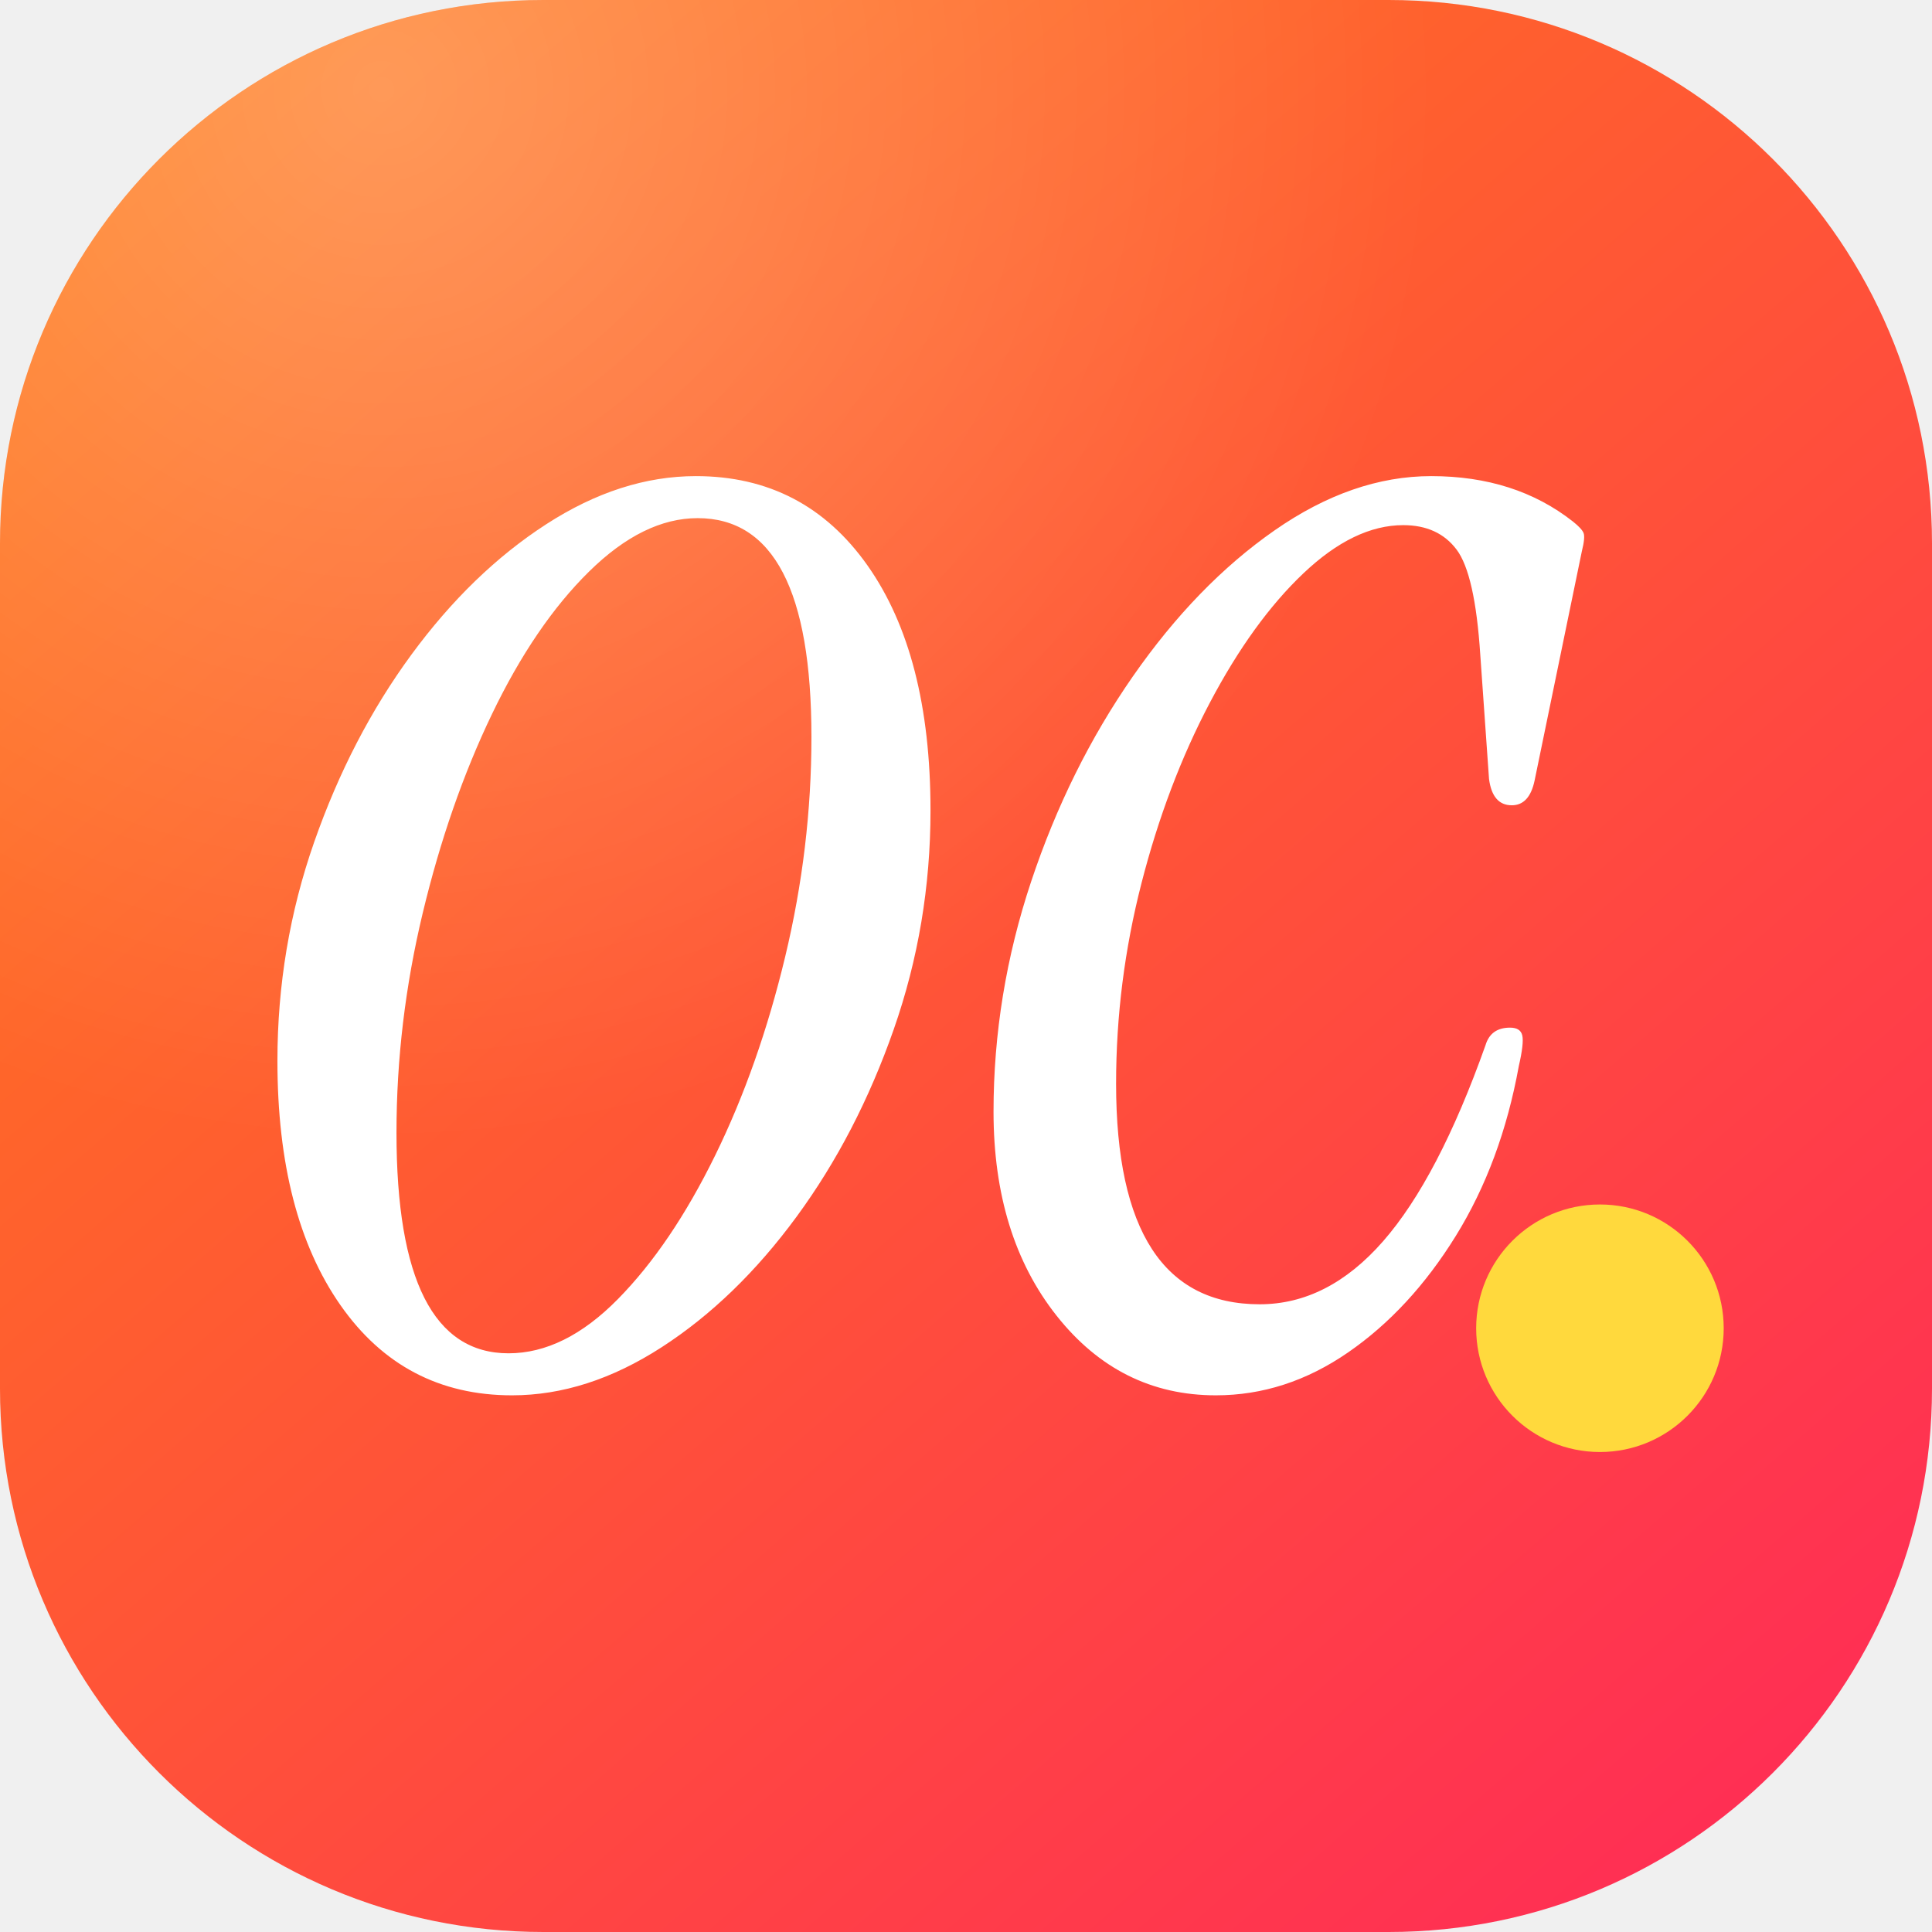
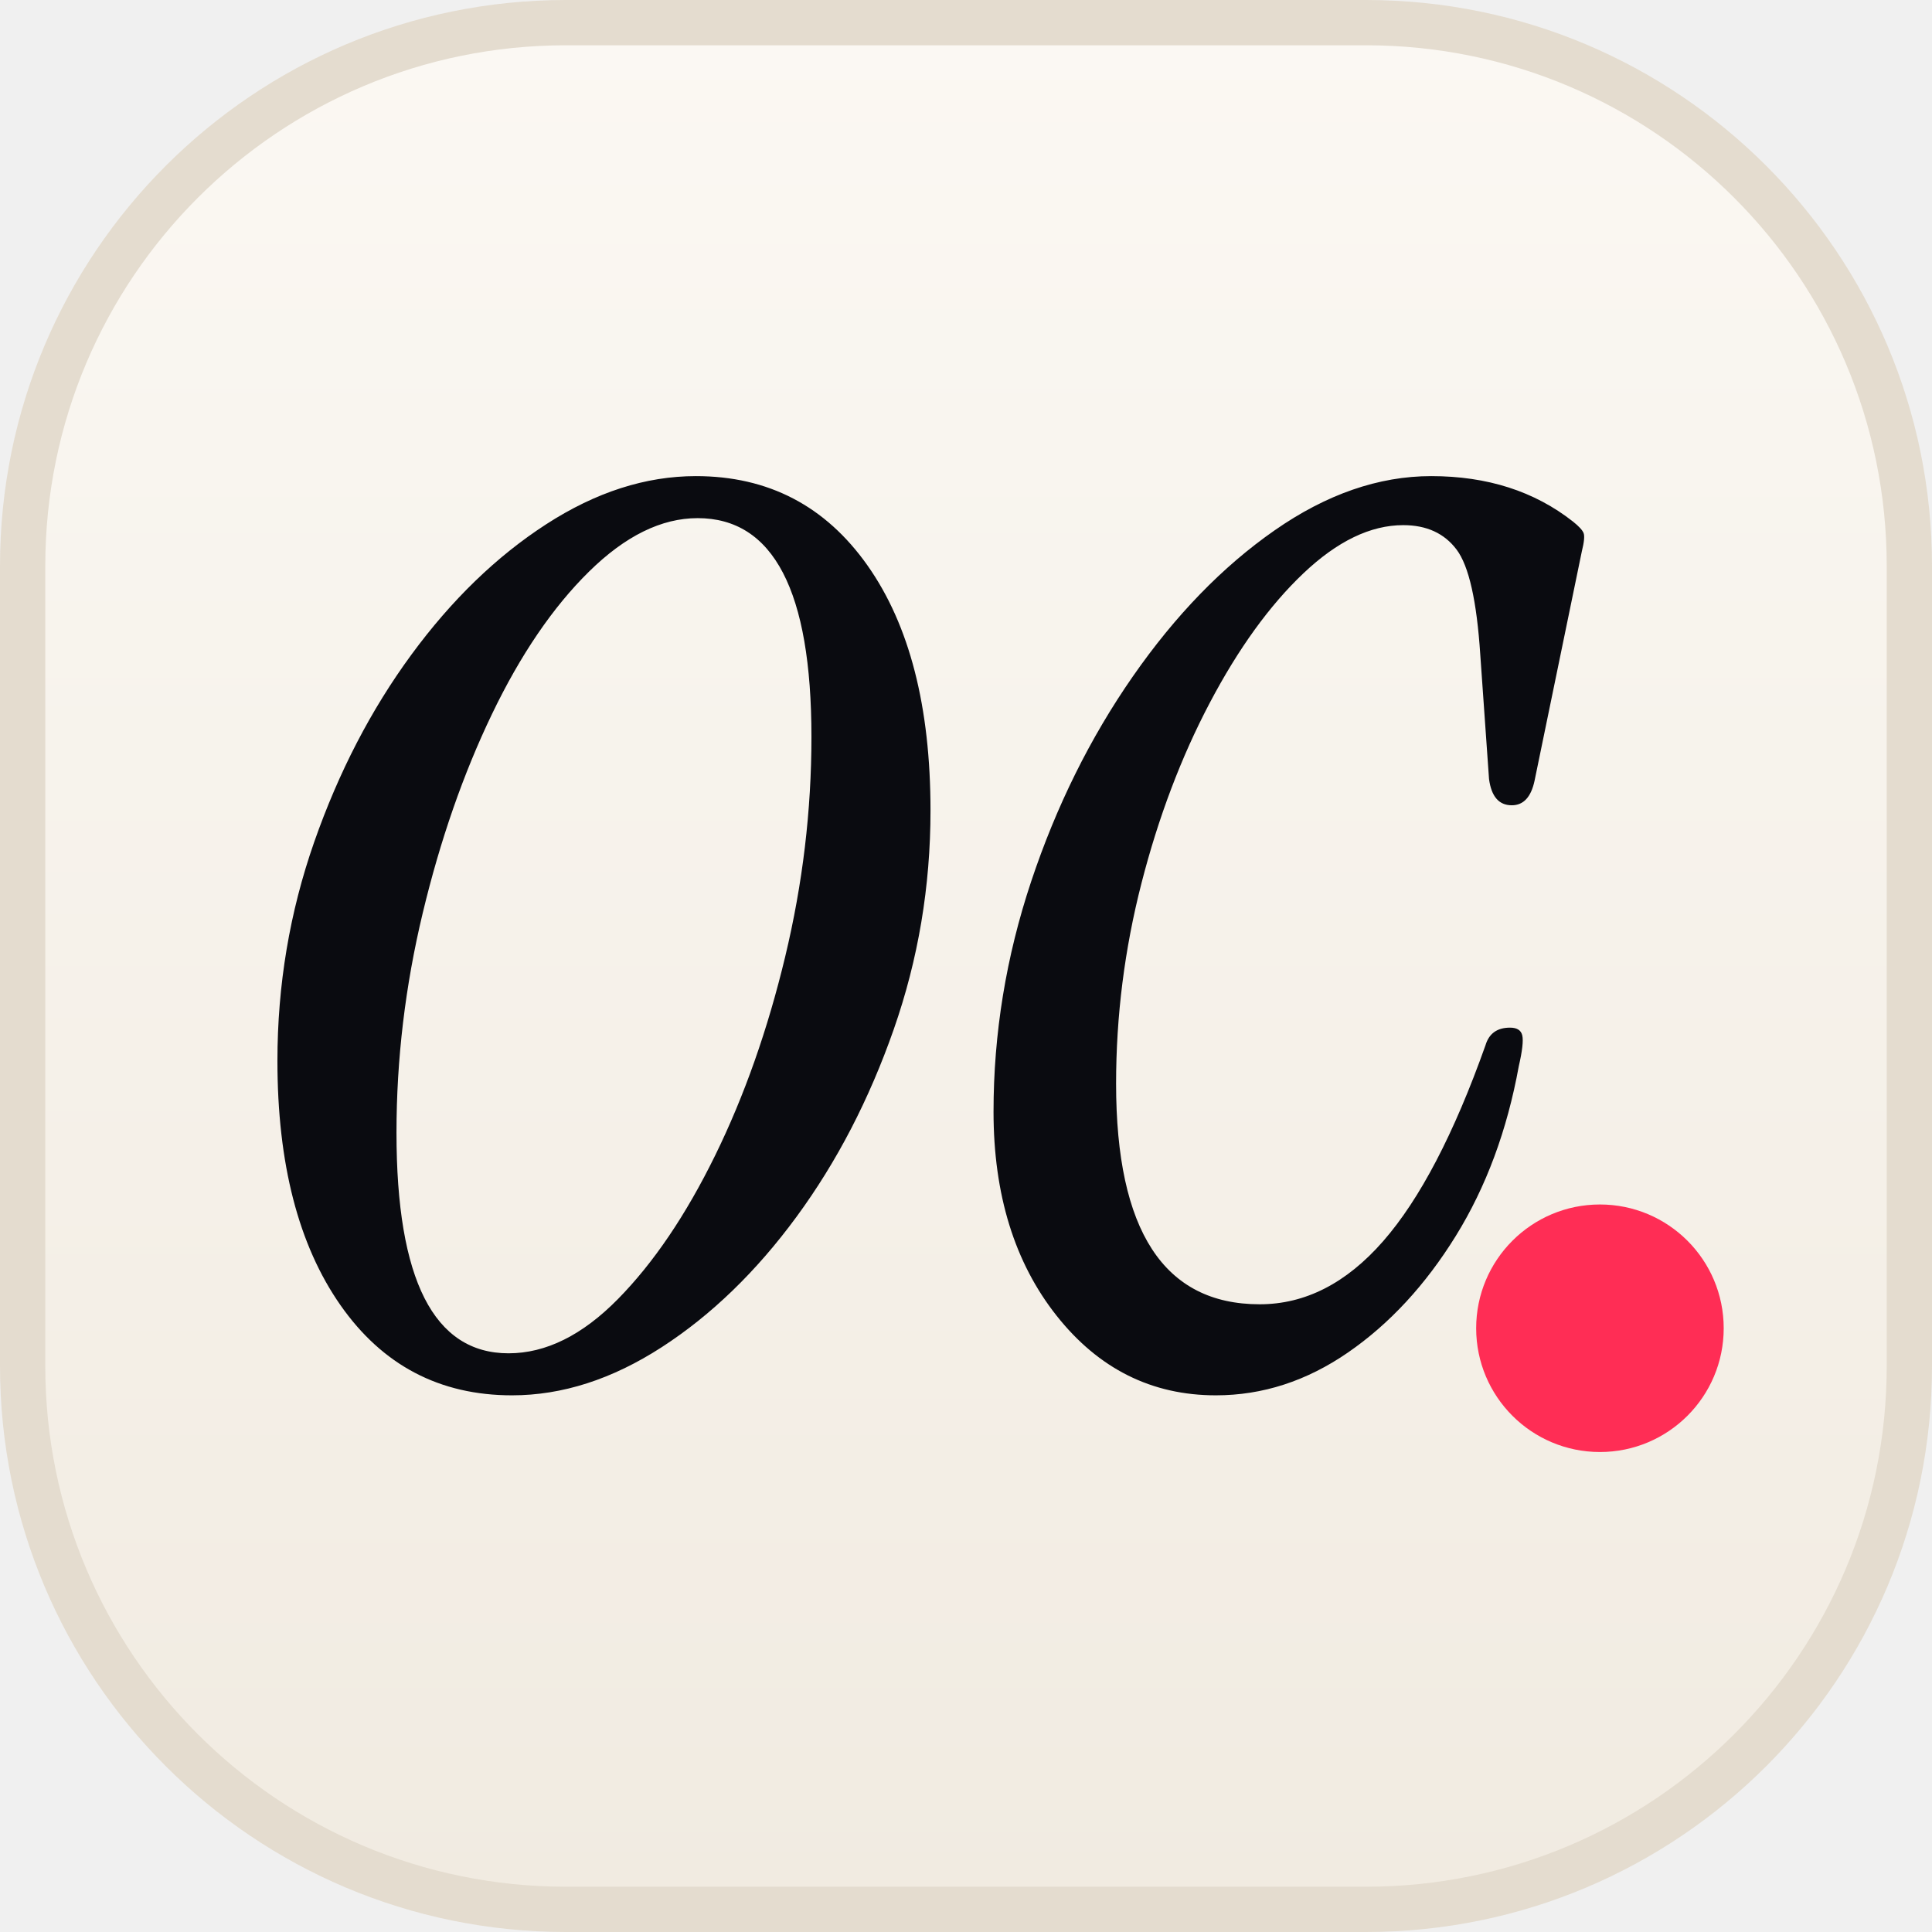
<svg xmlns="http://www.w3.org/2000/svg" viewBox="0 0 64 64">
  <defs>
-     <linearGradient id="g" x1="6" y1="2" x2="58" y2="62" gradientUnits="userSpaceOnUse">
-       <stop offset="0" stop-color="#ff7a1a" />
-       <stop offset="1" stop-color="#ff2d55" />
+     <linearGradient id="g" x1="0" y1="0" x2="0" y2="1">
+       <stop offset="0" stop-color="#fbf8f3" />
+       <stop offset="1" stop-color="#f1ebe1" />
    </linearGradient>
-     <radialGradient id="gs" cx="0.2" cy="0.05" r="0.9">
-       <stop offset="0" stop-color="#fff" stop-opacity="0.26" />
-       <stop offset="0.6" stop-color="#fff" stop-opacity="0" />
-     </radialGradient>
+     <linearGradient id="gk" x1="0" y1="0" x2="0" y2="1">
+       <stop offset="0" stop-color="#1a1b22" />
+       <stop offset="1" stop-color="#0a0b10" />
+     </linearGradient>
  </defs>
-   <rect width="64" height="64" rx="18" fill="url(#g)" />
-   <rect width="64" height="64" rx="18" fill="url(#gs)" />
+   <rect x="0.75" y="0.75" width="62.5" height="62.5" rx="18" fill="url(#g)" stroke="#e4dccf" stroke-width="1.5" />
  <g transform="translate(0 0) scale(1)">
    <g class="oc-mark__c" transform="translate(8.03 45.70) scale(0.058)">
-       <path d="M154 9Q92 9 56.0 -42.5Q20 -94 20 -182Q20 -247 41.0 -307.0Q62 -367 96.5 -414.0Q131 -461 173.5 -488.5Q216 -516 259 -516Q321 -516 357.0 -465.0Q393 -414 393 -325Q393 -260 372.0 -200.0Q351 -140 316.5 -93.0Q282 -46 239.5 -18.5Q197 9 154 9ZM152 -15Q184 -15 214.5 -46.0Q245 -77 270.0 -128.0Q295 -179 310.0 -241.5Q325 -304 325 -367Q325 -492 260 -492Q229 -492 198.0 -461.5Q167 -431 142.5 -380.0Q118 -329 103.0 -266.5Q88 -204 88 -141Q88 -15 152 -15Z M556 9Q501 9 465.0 -36.5Q429 -82 429 -153Q429 -220 450.5 -284.5Q472 -349 508.5 -401.5Q545 -454 589.5 -485.0Q634 -516 679 -516Q727 -516 760 -490Q765 -486 766.0 -483.5Q767 -481 765 -473L738 -342Q735 -328 725 -328Q714 -328 712 -343L707 -414Q704 -460 693.5 -474.0Q683 -488 663 -488Q635 -488 606.0 -460.5Q577 -433 552.5 -386.5Q528 -340 513.5 -283.5Q499 -227 499 -169Q499 -43 581 -43Q620 -43 651.5 -79.0Q683 -115 710 -191Q713 -201 724 -201Q730 -201 731.0 -196.5Q732 -192 729 -179Q719 -124 693.0 -82.0Q667 -40 631.5 -15.5Q596 9 556 9Z" fill="#fff" />
+       <path d="M154 9Q92 9 56.0 -42.5Q20 -94 20 -182Q20 -247 41.0 -307.0Q62 -367 96.5 -414.0Q131 -461 173.5 -488.5Q216 -516 259 -516Q321 -516 357.0 -465.0Q393 -414 393 -325Q393 -260 372.0 -200.0Q351 -140 316.5 -93.0Q282 -46 239.5 -18.5Q197 9 154 9ZM152 -15Q184 -15 214.5 -46.0Q245 -77 270.0 -128.0Q295 -179 310.0 -241.5Q325 -304 325 -367Q325 -492 260 -492Q229 -492 198.0 -461.5Q167 -431 142.5 -380.0Q118 -329 103.0 -266.5Q88 -204 88 -141Q88 -15 152 -15Z M556 9Q501 9 465.0 -36.5Q429 -82 429 -153Q429 -220 450.5 -284.5Q472 -349 508.5 -401.5Q545 -454 589.5 -485.0Q634 -516 679 -516Q727 -516 760 -490Q765 -486 766.0 -483.5Q767 -481 765 -473L738 -342Q735 -328 725 -328Q714 -328 712 -343L707 -414Q704 -460 693.5 -474.0Q683 -488 663 -488Q635 -488 606.0 -460.5Q577 -433 552.5 -386.5Q528 -340 513.5 -283.5Q499 -227 499 -169Q499 -43 581 -43Q620 -43 651.5 -79.0Q683 -115 710 -191Q713 -201 724 -201Q730 -201 731.0 -196.5Q732 -192 729 -179Q719 -124 693.0 -82.0Q667 -40 631.5 -15.5Q596 9 556 9Z" fill="#0a0b10" />
    </g>
-     <circle class="oc-mark__dot" cx="53" cy="44" r="4.1" fill="#ffd93d" />
+     <circle class="oc-mark__dot" cx="53" cy="44" r="4.1" fill="#ff2d55" />
  </g>
</svg>
